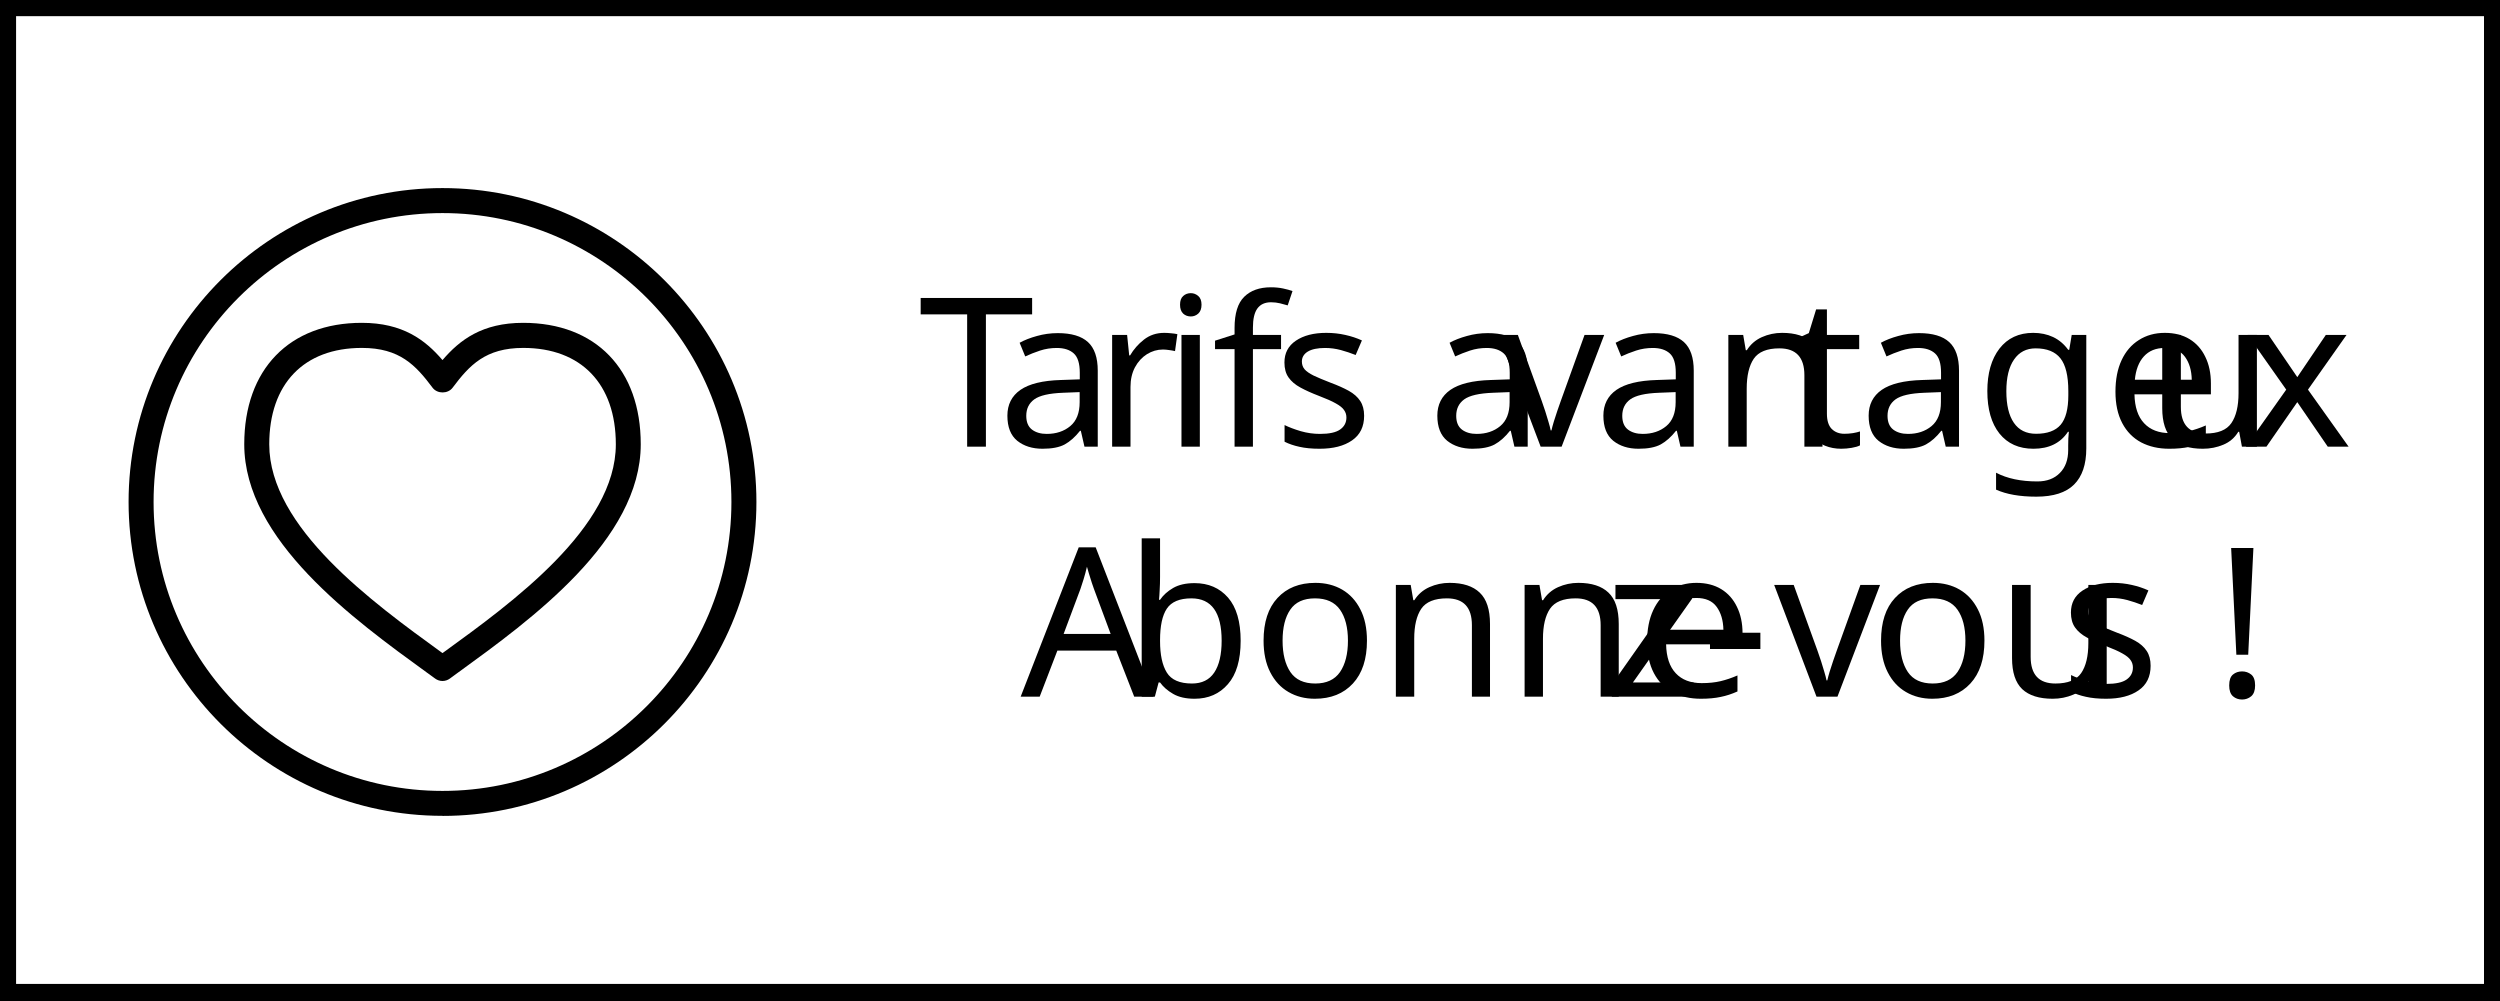
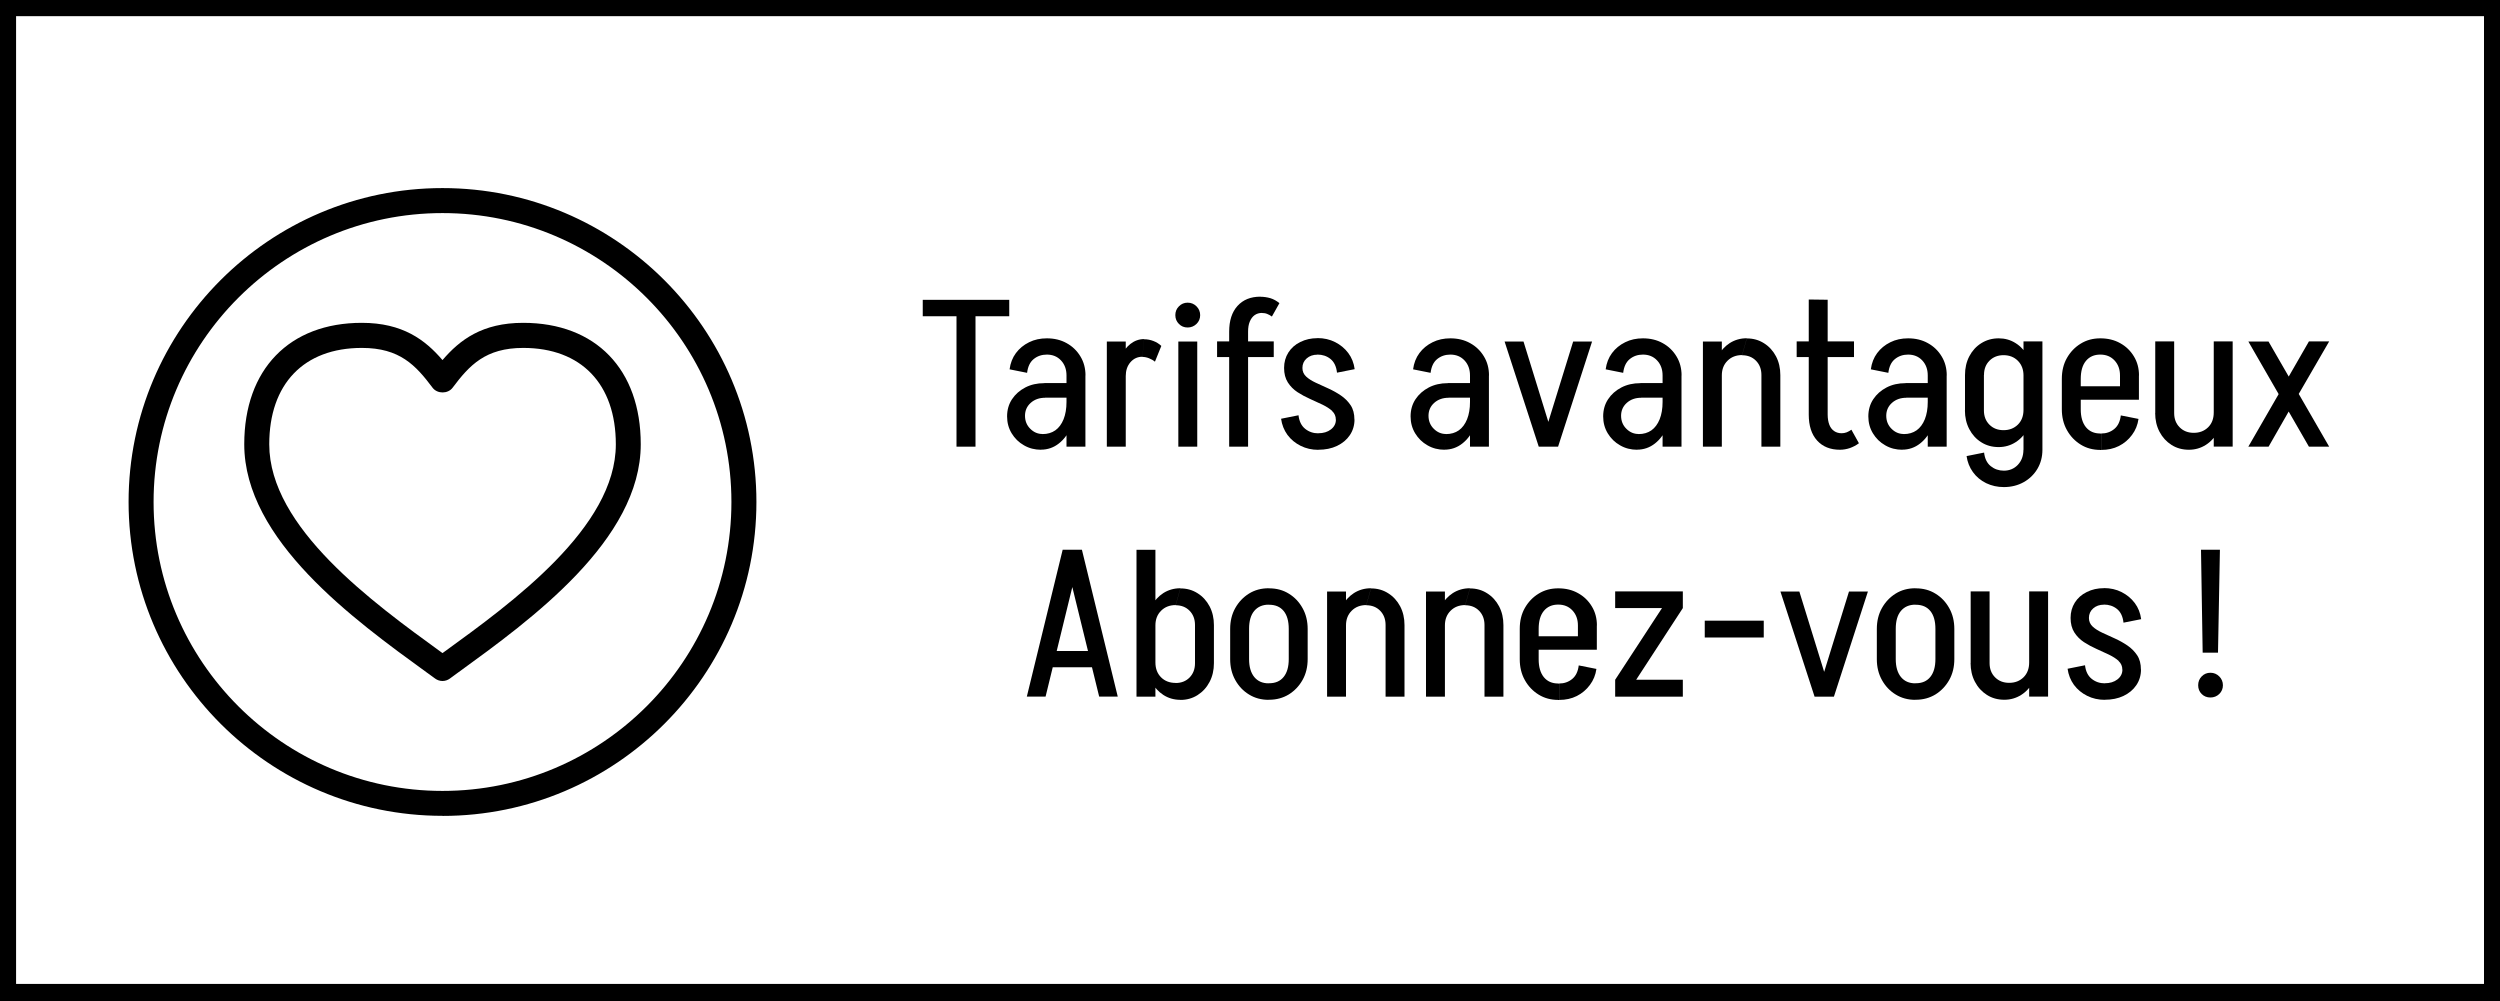
<svg xmlns="http://www.w3.org/2000/svg" id="Calque_1" data-name="Calque 1" viewBox="0 0 300 120">
  <defs>
    <style>
      .cls-1 {
        fill: none;
        stroke: #000;
        stroke-miterlimit: 10;
        stroke-width: 3px;
      }

      .cls-2 {
-         letter-spacing: -.02em;
-       }
- 
-       .cls-3 {
-         letter-spacing: -.04em;
-       }
- 
-       .cls-4 {
-         letter-spacing: -.07em;
-       }
- 
-       .cls-5 {
-         letter-spacing: 0em;
-       }
- 
-       .cls-6 {
-         letter-spacing: 0em;
-       }
- 
-       .cls-7 {
-         letter-spacing: 0em;
-       }
- 
-       .cls-8 {
-         letter-spacing: -.02em;
-       }
- 
-       .cls-9 {
-         letter-spacing: -.02em;
-       }
- 
-       .cls-10 {
-         letter-spacing: -.01em;
-       }
- 
-       .cls-11 {
        stroke-width: 0px;
-       }
- 
-       .cls-12 {
-         font-family: Akshar-Regular, Akshar;
-         font-size: 25px;
      }
    </style>
  </defs>
-   <text class="cls-12" transform="translate(110.23 53.6)">
-     <tspan class="cls-4" x="0" y="0">T</tspan>
-     <tspan class="cls-5" x="9.5" y="0">a</tspan>
-     <tspan class="cls-7" x="21.1" y="0">r</tspan>
-     <tspan x="29.42" y="0">i</tspan>
-     <tspan class="cls-3" x="35.2" y="0">f</tspan>
-     <tspan x="42.62" y="0">s a</tspan>
-     <tspan class="cls-9" x="69.57" y="0">v</tspan>
-     <tspan class="cls-6" x="81.02" y="0">an</tspan>
-     <tspan class="cls-2" x="104.5" y="0">t</tspan>
-     <tspan class="cls-5" x="112.85" y="0">age</tspan>
-     <tspan class="cls-10" x="147.27" y="0">u</tspan>
-     <tspan x="158.82" y="0">x</tspan>
-     <tspan x="12.25" y="30">A</tspan>
-     <tspan class="cls-5" x="24.65" y="30">bonne</tspan>
-     <tspan x="82.22" y="30">z-</tspan>
-     <tspan class="cls-8" x="102.67" y="30">v</tspan>
-     <tspan class="cls-5" x="114.12" y="30">ou</tspan>
-     <tspan x="137" y="30">s !</tspan>
-   </text>
+   <g>
+     <path class="cls-2" d="m110.73,37.95v-1.97h10.38v1.97h-10.38Zm4.05,15.65v-17.62h2.28v17.62h-2.28Z" />
+     <path class="cls-2" d="m120.85,49.97c0-.78.2-1.47.59-2.06s.92-1.06,1.59-1.41c.67-.35,1.43-.52,2.28-.52l.12,1.75c-.7,0-1.28.2-1.74.61s-.69.93-.69,1.56l-2.15.08Zm4.08,4c-.75,0-1.43-.17-2.05-.53-.62-.35-1.11-.83-1.48-1.44s-.55-1.29-.55-2.04l2.15-.08c0,.63.21,1.16.64,1.58.42.42.91.62,1.46.62l-.17,1.88Zm-1.68-9.23l-2.1-.42c.1-.75.35-1.4.76-1.95.41-.55.93-.98,1.58-1.3.64-.32,1.35-.47,2.14-.47v1.95c-.62,0-1.15.18-1.59.54-.44.36-.7.91-.79,1.66Zm1.68,9.23l.17-1.88c.6,0,1.11-.15,1.54-.45.42-.3.75-.74.99-1.33.23-.58.35-1.27.35-2.08l1.12-.05c0,1.13-.18,2.13-.55,3-.37.87-.86,1.55-1.49,2.04-.62.49-1.34.74-2.14.74Zm.5-6.25l-.12-1.75h3.85v1.75h-3.72Zm4.82-2.67h-2.27c0-.73-.22-1.33-.66-1.8-.44-.47-1.01-.7-1.71-.7v-1.95c.9,0,1.7.19,2.39.58.69.38,1.24.91,1.65,1.59.41.67.61,1.44.61,2.29Zm-2.27,8.55v-8.6h2.27v8.6h-2.27Zm0-5.35v-3.22h1.12v3.17l-1.12.05Z" />
+     <path class="cls-2" d="m132.82,53.6v-12.62h2.27v12.62h-2.27Zm1.25-8.45c0-.85.14-1.61.42-2.29.28-.68.67-1.2,1.16-1.59.49-.38,1.04-.58,1.64-.58l-.2,2.12c-.58,0-1.06.22-1.44.66s-.56,1-.56,1.66h-1.02Zm4.52-1.75c-.2-.17-.44-.3-.71-.41s-.54-.16-.79-.16l.2-2.12c.38,0,.76.07,1.12.21.37.14.68.34.95.59l-.77,1.9Z" />
+     <path class="cls-2" d="m142.52,39.3c-.42,0-.77-.14-1.05-.43-.28-.28-.43-.63-.43-1.05s.14-.77.43-1.06c.28-.29.63-.44,1.05-.44s.77.15,1.06.44c.29.29.44.65.44,1.06s-.15.77-.44,1.05c-.29.28-.65.43-1.06.43Zm-1.12,14.3v-12.62h2.27v12.62h-2.27Z" />
+     <path class="cls-2" d="m146.05,42.85v-1.88h6.8v1.88h-6.8Zm1.45-3.05c0-1.32.33-2.35,1-3.09.67-.74,1.58-1.11,2.75-1.11l.2,1.95c-.35,0-.65.09-.9.27-.25.18-.44.44-.58.78s-.2.73-.2,1.2h-2.27Zm0,13.8v-13.8h2.27v13.8h-2.27Zm5.12-15.62c-.18-.13-.37-.24-.56-.31-.19-.08-.4-.11-.61-.11l-.2-1.95c.4,0,.8.06,1.19.17.39.12.75.32,1.09.6l-.9,1.6Z" />
+     <path class="cls-2" d="m155.82,49.82c.08.73.35,1.28.8,1.64.45.36.98.54,1.58.54v1.98c-.77,0-1.48-.16-2.12-.48s-1.18-.76-1.59-1.32c-.41-.57-.66-1.21-.76-1.93l2.1-.42Zm-1.73-5.67c0-.68.17-1.3.51-1.84.34-.54.82-.97,1.44-1.27.62-.31,1.3-.46,2.05-.46v1.98c-.52,0-.95.15-1.29.45-.34.3-.51.68-.51,1.15h-2.2Zm5.77,5.16c-.3-.27-.69-.52-1.16-.75-.47-.22-.97-.45-1.5-.69-.52-.23-1.02-.5-1.5-.81-.47-.31-.86-.7-1.16-1.17-.3-.47-.45-1.05-.45-1.74h2.2c0,.42.15.76.45,1.04.3.28.69.52,1.16.74s.98.45,1.51.69c.53.24,1.03.52,1.5.84.47.32.85.7,1.16,1.16.31.46.46,1.04.46,1.74h-2.23c0-.42-.15-.76-.45-1.04Zm.58-4.59c-.08-.75-.35-1.3-.79-1.65-.44-.35-.96-.52-1.56-.52v-1.98c.78,0,1.49.16,2.12.48.63.32,1.16.75,1.58,1.31.42.56.67,1.2.77,1.94l-2.12.42Zm-2.25,9.25v-1.98c.62,0,1.12-.15,1.52-.46s.6-.7.6-1.19h2.23c0,.7-.19,1.33-.56,1.88s-.89.98-1.54,1.29c-.65.31-1.4.46-2.25.46Z" />
+     <path class="cls-2" d="m169.27,49.97c0-.78.2-1.47.59-2.06s.92-1.06,1.59-1.41c.67-.35,1.43-.52,2.28-.52l.12,1.75c-.7,0-1.28.2-1.74.61s-.69.93-.69,1.56l-2.15.08Zm4.08,4c-.75,0-1.43-.17-2.05-.53-.62-.35-1.11-.83-1.48-1.44s-.55-1.29-.55-2.04l2.15-.08c0,.63.21,1.16.64,1.58.42.42.91.62,1.46.62l-.17,1.88Zm-1.68-9.23l-2.1-.42c.1-.75.35-1.4.76-1.95.41-.55.93-.98,1.58-1.3.64-.32,1.35-.47,2.14-.47v1.95c-.62,0-1.15.18-1.59.54-.44.36-.7.91-.79,1.66Zm1.68,9.23l.17-1.88c.6,0,1.11-.15,1.54-.45.42-.3.75-.74.99-1.33.23-.58.35-1.27.35-2.08l1.12-.05c0,1.13-.18,2.13-.55,3-.37.87-.86,1.55-1.49,2.04-.62.49-1.34.74-2.14.74Zm.5-6.25l-.12-1.75h3.85v1.75h-3.72Zm4.82-2.67h-2.27c0-.73-.22-1.33-.66-1.8-.44-.47-1.01-.7-1.71-.7v-1.95c.9,0,1.7.19,2.39.58.69.38,1.24.91,1.65,1.59.41.67.61,1.44.61,2.29Zm-2.27,8.55v-8.6h2.27v8.6h-2.27Zm0-5.35v-3.22h1.12v3.17l-1.12.05Z" />
+     <path class="cls-2" d="m184.65,53.6l-4.1-12.62h2.27l3.9,12.62h-2.07Zm.23,0l3.9-12.62h2.27l-4.08,12.62h-2.1Z" />
+     <path class="cls-2" d="m192.38,49.97c0-.78.2-1.47.59-2.06s.92-1.06,1.59-1.41c.67-.35,1.43-.52,2.28-.52l.12,1.75c-.7,0-1.28.2-1.74.61s-.69.93-.69,1.56l-2.15.08Zm4.08,4c-.75,0-1.43-.17-2.05-.53-.62-.35-1.11-.83-1.48-1.44s-.55-1.29-.55-2.04l2.15-.08c0,.63.21,1.16.64,1.58.42.42.91.62,1.46.62l-.17,1.88Zm-1.68-9.23l-2.1-.42c.1-.75.35-1.4.76-1.95.41-.55.93-.98,1.58-1.3.64-.32,1.35-.47,2.14-.47v1.95c-.62,0-1.15.18-1.59.54-.44.36-.7.91-.79,1.66Zm1.68,9.23l.17-1.88c.6,0,1.11-.15,1.54-.45.42-.3.75-.74.99-1.33.23-.58.35-1.27.35-2.08l1.12-.05c0,1.13-.18,2.13-.55,3-.37.87-.86,1.55-1.49,2.04-.62.49-1.34.74-2.14.74Zm.5-6.25l-.12-1.75h3.85v1.75h-3.72Zm4.82-2.67h-2.27c0-.73-.22-1.33-.66-1.8-.44-.47-1.01-.7-1.71-.7v-1.95c.9,0,1.7.19,2.39.58.69.38,1.24.91,1.65,1.59.41.67.61,1.44.61,2.29Zm-2.27,8.55v-8.6h2.27v8.6h-2.27Zm0-5.35v-3.22h1.12v3.17l-1.12.05Z" />
+     <path class="cls-2" d="m204.35,53.6v-12.62h2.27v12.62h-2.27Zm1.27-8.55c0-.85.18-1.61.52-2.29.35-.67.83-1.2,1.43-1.59.6-.38,1.28-.58,2.05-.58l-.57,2.02c-.72,0-1.3.23-1.75.68-.45.45-.68,1.03-.68,1.75h-1Zm5.75-.05c0-.7-.22-1.27-.65-1.71-.43-.44-.99-.66-1.67-.66l.57-2.02c.77,0,1.45.19,2.06.58.61.38,1.09.91,1.44,1.57.35.67.52,1.42.52,2.25h-2.27Zm0,8.6v-8.6h2.27v8.6h-2.27Z" />
+     <path class="cls-2" d="m215.6,42.85v-1.88h6.88v1.88h-6.88Zm1.45,6.92v-13.83l2.27.03v13.8h-2.27Zm0-.03h2.27c0,.48.07.89.2,1.23s.33.59.58.76c.25.17.55.26.9.26l-.2,1.98c-1.17,0-2.08-.37-2.75-1.11-.67-.74-1-1.78-1-3.11Zm5.12,1.83l.9,1.62c-.33.25-.7.44-1.09.58-.39.13-.79.2-1.19.2l.2-1.98c.22,0,.42-.04.61-.11.19-.08.38-.18.56-.31Z" />
+     <path class="cls-2" d="m224.2,49.97c0-.78.2-1.47.59-2.06s.92-1.06,1.59-1.41c.67-.35,1.43-.52,2.28-.52l.12,1.75c-.7,0-1.28.2-1.74.61s-.69.93-.69,1.56l-2.15.08Zm4.08,4c-.75,0-1.43-.17-2.05-.53-.62-.35-1.11-.83-1.48-1.44s-.55-1.29-.55-2.04l2.15-.08c0,.63.21,1.16.64,1.58.42.42.91.62,1.46.62l-.17,1.88Zm-1.68-9.23l-2.1-.42c.1-.75.35-1.4.76-1.95.41-.55.93-.98,1.58-1.3.64-.32,1.35-.47,2.14-.47v1.95c-.62,0-1.15.18-1.59.54-.44.36-.7.91-.79,1.66Zm1.68,9.23l.17-1.88c.6,0,1.11-.15,1.54-.45.42-.3.75-.74.99-1.33.23-.58.35-1.27.35-2.08l1.12-.05c0,1.13-.18,2.13-.55,3-.37.87-.86,1.55-1.49,2.04-.62.49-1.34.74-2.14.74Zm.5-6.25l-.12-1.75h3.85v1.75h-3.72Zm4.82-2.67h-2.27c0-.73-.22-1.33-.66-1.8-.44-.47-1.01-.7-1.71-.7v-1.95c.9,0,1.7.19,2.39.58.69.38,1.24.91,1.65,1.59.41.67.61,1.44.61,2.29Zm-2.27,8.55v-8.6h2.27v8.6h-2.27Zm0-5.35v-3.22h1.12v3.17l-1.12.05Z" />
+     <path class="cls-2" d="m238.07,45h-2.27c0-.83.17-1.58.52-2.25.35-.67.83-1.19,1.44-1.57.61-.38,1.3-.58,2.09-.58l.58,2.02c-.68,0-1.25.22-1.69.66-.44.44-.66,1.01-.66,1.71Zm-2.27,4.25v-4.25h2.27v4.25h-2.27Zm2.27,0c0,.7.22,1.27.66,1.71.44.44,1,.66,1.69.66l-.58,2.03c-.78,0-1.48-.19-2.09-.58-.61-.38-1.09-.91-1.44-1.58-.35-.67-.52-1.42-.52-2.25h2.27Zm.02,5.05c.08.73.35,1.28.8,1.64.45.36.98.54,1.57.54v1.97c-.77,0-1.47-.16-2.12-.47-.65-.32-1.18-.76-1.59-1.33-.41-.57-.66-1.21-.76-1.92l2.1-.42Zm5.73-9.25h-1c0-.72-.23-1.3-.67-1.75-.45-.45-1.02-.68-1.73-.68l-.58-2.02c.75,0,1.43.19,2.04.58.61.38,1.08.91,1.43,1.59.34.67.51,1.44.51,2.29Zm0,4.12c0,.85-.17,1.61-.51,2.29-.34.67-.82,1.21-1.43,1.6-.61.39-1.29.59-2.04.59l.58-2.03c.7,0,1.27-.22,1.73-.67.45-.45.67-1.04.67-1.77h1Zm1.27,4.8c0,.85-.2,1.61-.6,2.29-.4.67-.95,1.21-1.65,1.6-.7.39-1.49.59-2.38.59v-1.97c.68,0,1.25-.24,1.69-.71.44-.47.66-1.07.66-1.79h2.27Zm-2.27.08v-13.08h2.27v13.08h-2.27Z" />
+     <path class="cls-2" d="m247.42,45.47c0-.95.2-1.79.61-2.51s.96-1.3,1.65-1.72c.69-.43,1.48-.64,2.36-.64v1.95c-.73,0-1.31.25-1.73.76-.42.51-.62,1.23-.62,2.16h-2.27Zm0,3.65v-3.67h2.27v3.67h-2.27Zm0,0h2.27c0,.92.21,1.63.62,2.14.42.51.99.76,1.73.76v1.97c-.88,0-1.67-.21-2.36-.64-.69-.43-1.24-1-1.65-1.74-.41-.73-.61-1.57-.61-2.5Zm.73-1.15v-1.62h8.52v1.62h-8.52Zm8.52-2.92h-2.27c0-.73-.22-1.33-.66-1.8-.44-.47-1.01-.7-1.71-.7v-1.95c.9,0,1.7.19,2.39.58.69.38,1.24.91,1.65,1.59.41.67.61,1.44.61,2.29Zm-4.65,8.95v-1.97h.12v1.97h-.12Zm2.48-4.15l2.12.42c-.1.72-.36,1.36-.78,1.92-.42.57-.94,1.01-1.57,1.33-.63.32-1.34.47-2.12.47v-1.97c.6,0,1.12-.18,1.56-.54.44-.36.7-.9.79-1.64Zm-.1-3.5v-1.3h2.27v1.3h-2.27Z" />
+     <path class="cls-2" d="m260.9,40.97v8.6h-2.27v-8.6h2.27Zm0,8.6c0,.7.22,1.27.66,1.71.44.44,1,.66,1.69.66l-.58,2.03c-.78,0-1.48-.19-2.09-.58s-1.09-.91-1.44-1.58c-.35-.67-.52-1.42-.52-2.25h2.27Zm5.75-.08c0,.85-.17,1.61-.51,2.29-.34.67-.82,1.21-1.43,1.6s-1.29.59-2.04.59l.58-2.03c.7,0,1.27-.22,1.73-.67.45-.45.67-1.04.67-1.78h1Zm1.27-8.52v12.62h-2.27v-12.62h2.27Z" />
+     <path class="cls-2" d="m277.07,53.6l-7.27-12.62h2.42l7.28,12.62h-2.43Zm-7.27,0l3.65-6.33h2.4l-3.62,6.33h-2.42Zm3.65-6.33l3.62-6.3h2.43l-3.65,6.3h-2.4Z" />
+     <path class="cls-2" d="m129.77,65.97l-4.3,17.62h-2.25l4.3-17.62h2.25Zm-4.02,14.1v-1.95h6.4v1.95h-6.4Zm4.08-14.1l4.3,17.62h-2.23l-4.32-17.62h2.25Z" />
+     <path class="cls-2" d="m136.38,71v-5.02h2.27v5.02h-2.27Zm2.27,12.6h-2.27v-12.62h2.27v12.62Zm-1-8.55c0-.85.18-1.61.52-2.29.35-.67.83-1.2,1.43-1.59.6-.38,1.28-.58,2.05-.58l-.57,2.02c-.72,0-1.3.23-1.75.68-.45.45-.68,1.03-.68,1.75h-1Zm0,4.45h1c0,.73.23,1.33.68,1.78.45.45,1.03.67,1.75.67l.57,2.03c-.77,0-1.45-.2-2.05-.59s-1.08-.92-1.43-1.6c-.35-.67-.52-1.44-.52-2.29Zm5.75-4.5c0-.7-.22-1.27-.65-1.71-.43-.44-.99-.66-1.67-.66l.57-2.02c.77,0,1.45.19,2.06.58.61.38,1.09.91,1.44,1.57.35.67.52,1.42.52,2.25h-2.27Zm0,4.58h2.27c0,.83-.17,1.58-.52,2.25-.35.67-.83,1.19-1.44,1.58s-1.3.58-2.06.58l-.57-2.03c.68,0,1.24-.22,1.67-.66.43-.44.65-1.01.65-1.71Zm2.27,0h-2.27v-4.58h2.27v4.58Z" />
+     <path class="cls-2" d="m147.62,75.47c0-.93.2-1.77.61-2.5s.96-1.31,1.65-1.74c.69-.43,1.48-.64,2.36-.64v1.97c-.73,0-1.31.25-1.73.75s-.62,1.22-.62,2.15h-2.27Zm0,3.65v-3.67h2.27v3.67h-2.27Zm0-.02h2.27c0,.92.21,1.63.62,2.14.42.51.99.76,1.73.76v1.98c-.88,0-1.67-.21-2.36-.64-.69-.42-1.24-1-1.65-1.74s-.61-1.57-.61-2.5Zm4.58-6.53v-1.97h.15v1.97h-.15Zm0,11.4v-1.98h.15v1.98h-.15Zm4.72-8.5h-2.27c0-.93-.2-1.65-.61-2.15-.41-.5-.99-.75-1.74-.75v-1.97c.88,0,1.67.21,2.36.64.69.42,1.24,1,1.65,1.74.41.73.61,1.57.61,2.5Zm0,3.62c0,.93-.2,1.77-.61,2.5-.41.73-.96,1.31-1.65,1.74-.69.42-1.48.64-2.36.64v-1.98c.75,0,1.33-.25,1.74-.76.41-.51.61-1.22.61-2.14h2.27Zm-2.27.02v-3.67h2.27v3.67h-2.27Z" />
+     <path class="cls-2" d="m159.25,83.6v-12.62h2.27v12.62h-2.27Zm1.27-8.55c0-.85.18-1.61.52-2.29.35-.67.83-1.2,1.43-1.59.6-.38,1.28-.58,2.05-.58l-.57,2.02c-.72,0-1.3.23-1.75.68-.45.45-.68,1.03-.68,1.75h-1Zm5.75-.05c0-.7-.22-1.27-.65-1.71-.43-.44-.99-.66-1.67-.66l.57-2.02c.77,0,1.45.19,2.06.58.61.38,1.09.91,1.44,1.57.35.67.52,1.42.52,2.25h-2.27Zm0,8.6v-8.6h2.27v8.6h-2.27Z" />
+     <path class="cls-2" d="m171.12,83.6v-12.62h2.27v12.62h-2.27Zm1.27-8.55c0-.85.18-1.61.52-2.29.35-.67.83-1.2,1.43-1.59.6-.38,1.28-.58,2.05-.58l-.57,2.02c-.72,0-1.3.23-1.75.68-.45.45-.68,1.03-.68,1.75h-1Zm5.75-.05c0-.7-.22-1.27-.65-1.71-.43-.44-.99-.66-1.67-.66l.57-2.02c.77,0,1.45.19,2.06.58.61.38,1.09.91,1.44,1.57.35.67.52,1.42.52,2.25h-2.27Zm0,8.6v-8.6h2.27v8.6h-2.27Z" />
+     <path class="cls-2" d="m182.37,75.47c0-.95.2-1.79.61-2.51s.96-1.3,1.65-1.72c.69-.43,1.48-.64,2.36-.64v1.95c-.73,0-1.31.25-1.73.76-.42.51-.62,1.23-.62,2.16h-2.27Zm0,3.65v-3.67h2.27v3.67h-2.27Zm0,0h2.27c0,.92.21,1.63.62,2.14.42.51.99.76,1.73.76v1.97c-.88,0-1.67-.21-2.36-.64-.69-.43-1.24-1-1.65-1.74-.41-.73-.61-1.57-.61-2.5Zm.73-1.15v-1.62h8.52v1.62h-8.52Zm8.52-2.92h-2.27c0-.73-.22-1.33-.66-1.8-.44-.47-1.01-.7-1.71-.7v-1.95c.9,0,1.7.19,2.39.58.69.38,1.24.91,1.65,1.59.41.67.61,1.44.61,2.29Zm-4.65,8.95v-1.97h.12v1.97h-.12Zm2.48-4.15l2.12.42c-.1.72-.36,1.36-.78,1.92-.42.57-.94,1.01-1.57,1.33-.63.32-1.34.47-2.12.47v-1.97c.6,0,1.12-.18,1.56-.54.44-.36.7-.9.79-1.64Zm-.1-3.5v-1.3h2.27v1.3h-2.27Z" />
+     <path class="cls-2" d="m193.82,72.97v-2h8.12v2h-8.12Zm0,8.6l5.62-8.6h2.5l-5.6,8.6h-2.52Zm0,2.03v-2.03h8.12v2.03h-8.12Z" />
+     <path class="cls-2" d="m204.57,76.5v-2.02h7.08v2.02h-7.08Z" />
+     <path class="cls-2" d="m217.75,83.6l-4.1-12.62h2.27l3.9,12.62h-2.07Zm.23,0l3.9-12.62h2.27l-4.08,12.62h-2.1Z" />
+     <path class="cls-2" d="m225.22,75.47c0-.93.2-1.77.61-2.5s.96-1.31,1.65-1.74c.69-.43,1.48-.64,2.36-.64v1.97c-.73,0-1.31.25-1.73.75s-.62,1.22-.62,2.15h-2.27Zm0,3.65v-3.67h2.27v3.67h-2.27Zm0-.02h2.27c0,.92.21,1.63.62,2.14.42.51.99.76,1.73.76v1.98c-.88,0-1.67-.21-2.36-.64-.69-.42-1.24-1-1.65-1.74s-.61-1.57-.61-2.5Zm4.58-6.53v-1.97h.15v1.97h-.15Zm0,11.4v-1.98h.15v1.98h-.15Zm4.72-8.5h-2.27c0-.93-.2-1.65-.61-2.15-.41-.5-.99-.75-1.74-.75v-1.97c.88,0,1.67.21,2.36.64.69.42,1.24,1,1.65,1.74.41.73.61,1.57.61,2.5Zm0,3.62c0,.93-.2,1.77-.61,2.5-.41.73-.96,1.31-1.65,1.74-.69.42-1.48.64-2.36.64v-1.98c.75,0,1.33-.25,1.74-.76.41-.51.61-1.22.61-2.14h2.27Zm-2.27.02v-3.67h2.27v3.67h-2.27Z" />
+     <path class="cls-2" d="m238.75,70.97v8.6h-2.27v-8.6h2.27Zm0,8.6c0,.7.22,1.27.66,1.71.44.44,1,.66,1.69.66l-.58,2.03c-.78,0-1.48-.19-2.09-.58s-1.09-.91-1.44-1.58c-.35-.67-.52-1.42-.52-2.25h2.27Zm5.75-.08c0,.85-.17,1.61-.51,2.29-.34.67-.82,1.21-1.43,1.6s-1.29.59-2.04.59l.58-2.03c.7,0,1.27-.22,1.73-.67.45-.45.67-1.04.67-1.78h1Zm1.27-8.52v12.62h-2.27v-12.62h2.27Z" />
+     <path class="cls-2" d="m250.2,79.82c.08.73.35,1.28.8,1.64.45.36.98.54,1.58.54v1.98c-.77,0-1.48-.16-2.12-.48s-1.18-.76-1.59-1.32c-.41-.57-.66-1.21-.76-1.93l2.1-.42Zm-1.73-5.67c0-.68.17-1.3.51-1.84.34-.54.82-.97,1.44-1.27.62-.31,1.3-.46,2.05-.46v1.98c-.52,0-.95.15-1.29.45-.34.3-.51.68-.51,1.15h-2.2Zm5.77,5.16c-.3-.27-.69-.52-1.16-.75-.47-.22-.97-.45-1.5-.69-.52-.23-1.02-.5-1.5-.81-.47-.31-.86-.7-1.16-1.17-.3-.47-.45-1.05-.45-1.74h2.2c0,.42.15.76.45,1.04.3.28.69.52,1.16.74s.98.45,1.51.69c.53.24,1.03.52,1.5.84.47.32.85.7,1.16,1.16.31.46.46,1.04.46,1.74h-2.23c0-.42-.15-.76-.45-1.04Zm.58-4.59c-.08-.75-.35-1.3-.79-1.65-.44-.35-.96-.52-1.56-.52v-1.98c.78,0,1.49.16,2.12.48.63.32,1.16.75,1.58,1.31.42.56.67,1.2.77,1.94l-2.12.42Zm-2.25,9.25v-1.98c.62,0,1.12-.15,1.52-.46s.6-.7.6-1.19h2.23c0,.7-.19,1.33-.56,1.88s-.89.98-1.54,1.29c-.65.31-1.4.46-2.25.46Z" />
+     <path class="cls-2" d="m265.25,83.7c-.42,0-.77-.14-1.05-.42s-.42-.63-.42-1.05.14-.77.42-1.06.63-.44,1.05-.44.77.15,1.06.44c.29.29.44.65.44,1.06s-.15.77-.44,1.05c-.29.28-.65.42-1.06.42Zm-.93-5.38l-.2-12.35h2.27l-.23,12.35h-1.85Z" />
+   </g>
  <rect class="cls-1" x=".43" y=".44" width="299.15" height="119.13" />
-   <path class="cls-11" d="m53.1,97.9c-20.77,0-37.67-16.9-37.67-37.67S32.33,22.57,53.1,22.57s37.67,16.9,37.67,37.67-16.9,37.67-37.67,37.67Zm0-72.33c-19.11,0-34.67,15.55-34.67,34.67s15.55,34.67,34.67,34.67,34.67-15.55,34.67-34.67-15.55-34.67-34.67-34.67Z" />
-   <path class="cls-11" d="m53.1,81.72c-.31,0-.62-.1-.88-.29l-1.02-.74c-8.72-6.32-21.89-15.88-21.89-27.38,0-8.99,5.41-14.57,14.11-14.57,4.9,0,7.6,2.04,9.68,4.47,2.08-2.43,4.77-4.47,9.68-4.47,8.71,0,14.11,5.58,14.11,14.57,0,11.5-13.18,21.06-21.9,27.38l-1.01.74c-.26.19-.57.29-.88.29Zm-9.68-39.97c-6.96,0-11.11,4.32-11.11,11.57,0,9.97,12.43,18.99,20.65,24.95l.14.1.14-.1c8.23-5.96,20.66-14.98,20.66-24.95,0-7.24-4.15-11.57-11.11-11.57-4.53,0-6.45,2.07-8.48,4.78-.57.75-1.83.75-2.4,0-2.03-2.71-3.95-4.78-8.48-4.78Z" />
+   <path class="cls-2" d="m53.1,97.9c-20.77,0-37.67-16.9-37.67-37.67S32.33,22.57,53.1,22.57s37.67,16.9,37.67,37.67-16.9,37.67-37.67,37.67Zm0-72.33c-19.11,0-34.67,15.55-34.67,34.67s15.55,34.67,34.67,34.67,34.67-15.55,34.67-34.67-15.55-34.67-34.67-34.67Z" />
+   <path class="cls-2" d="m53.1,81.72c-.31,0-.62-.1-.88-.29l-1.02-.74c-8.72-6.32-21.89-15.88-21.89-27.38,0-8.99,5.41-14.57,14.11-14.57,4.9,0,7.6,2.04,9.68,4.47,2.08-2.43,4.77-4.47,9.68-4.47,8.71,0,14.11,5.58,14.11,14.57,0,11.5-13.18,21.06-21.9,27.38l-1.01.74c-.26.19-.57.29-.88.29Zm-9.68-39.97c-6.96,0-11.11,4.32-11.11,11.57,0,9.97,12.43,18.99,20.65,24.95l.14.1.14-.1c8.23-5.96,20.66-14.98,20.66-24.95,0-7.24-4.15-11.57-11.11-11.57-4.53,0-6.45,2.07-8.48,4.78-.57.75-1.83.75-2.4,0-2.03-2.71-3.95-4.78-8.48-4.78Z" />
</svg>
